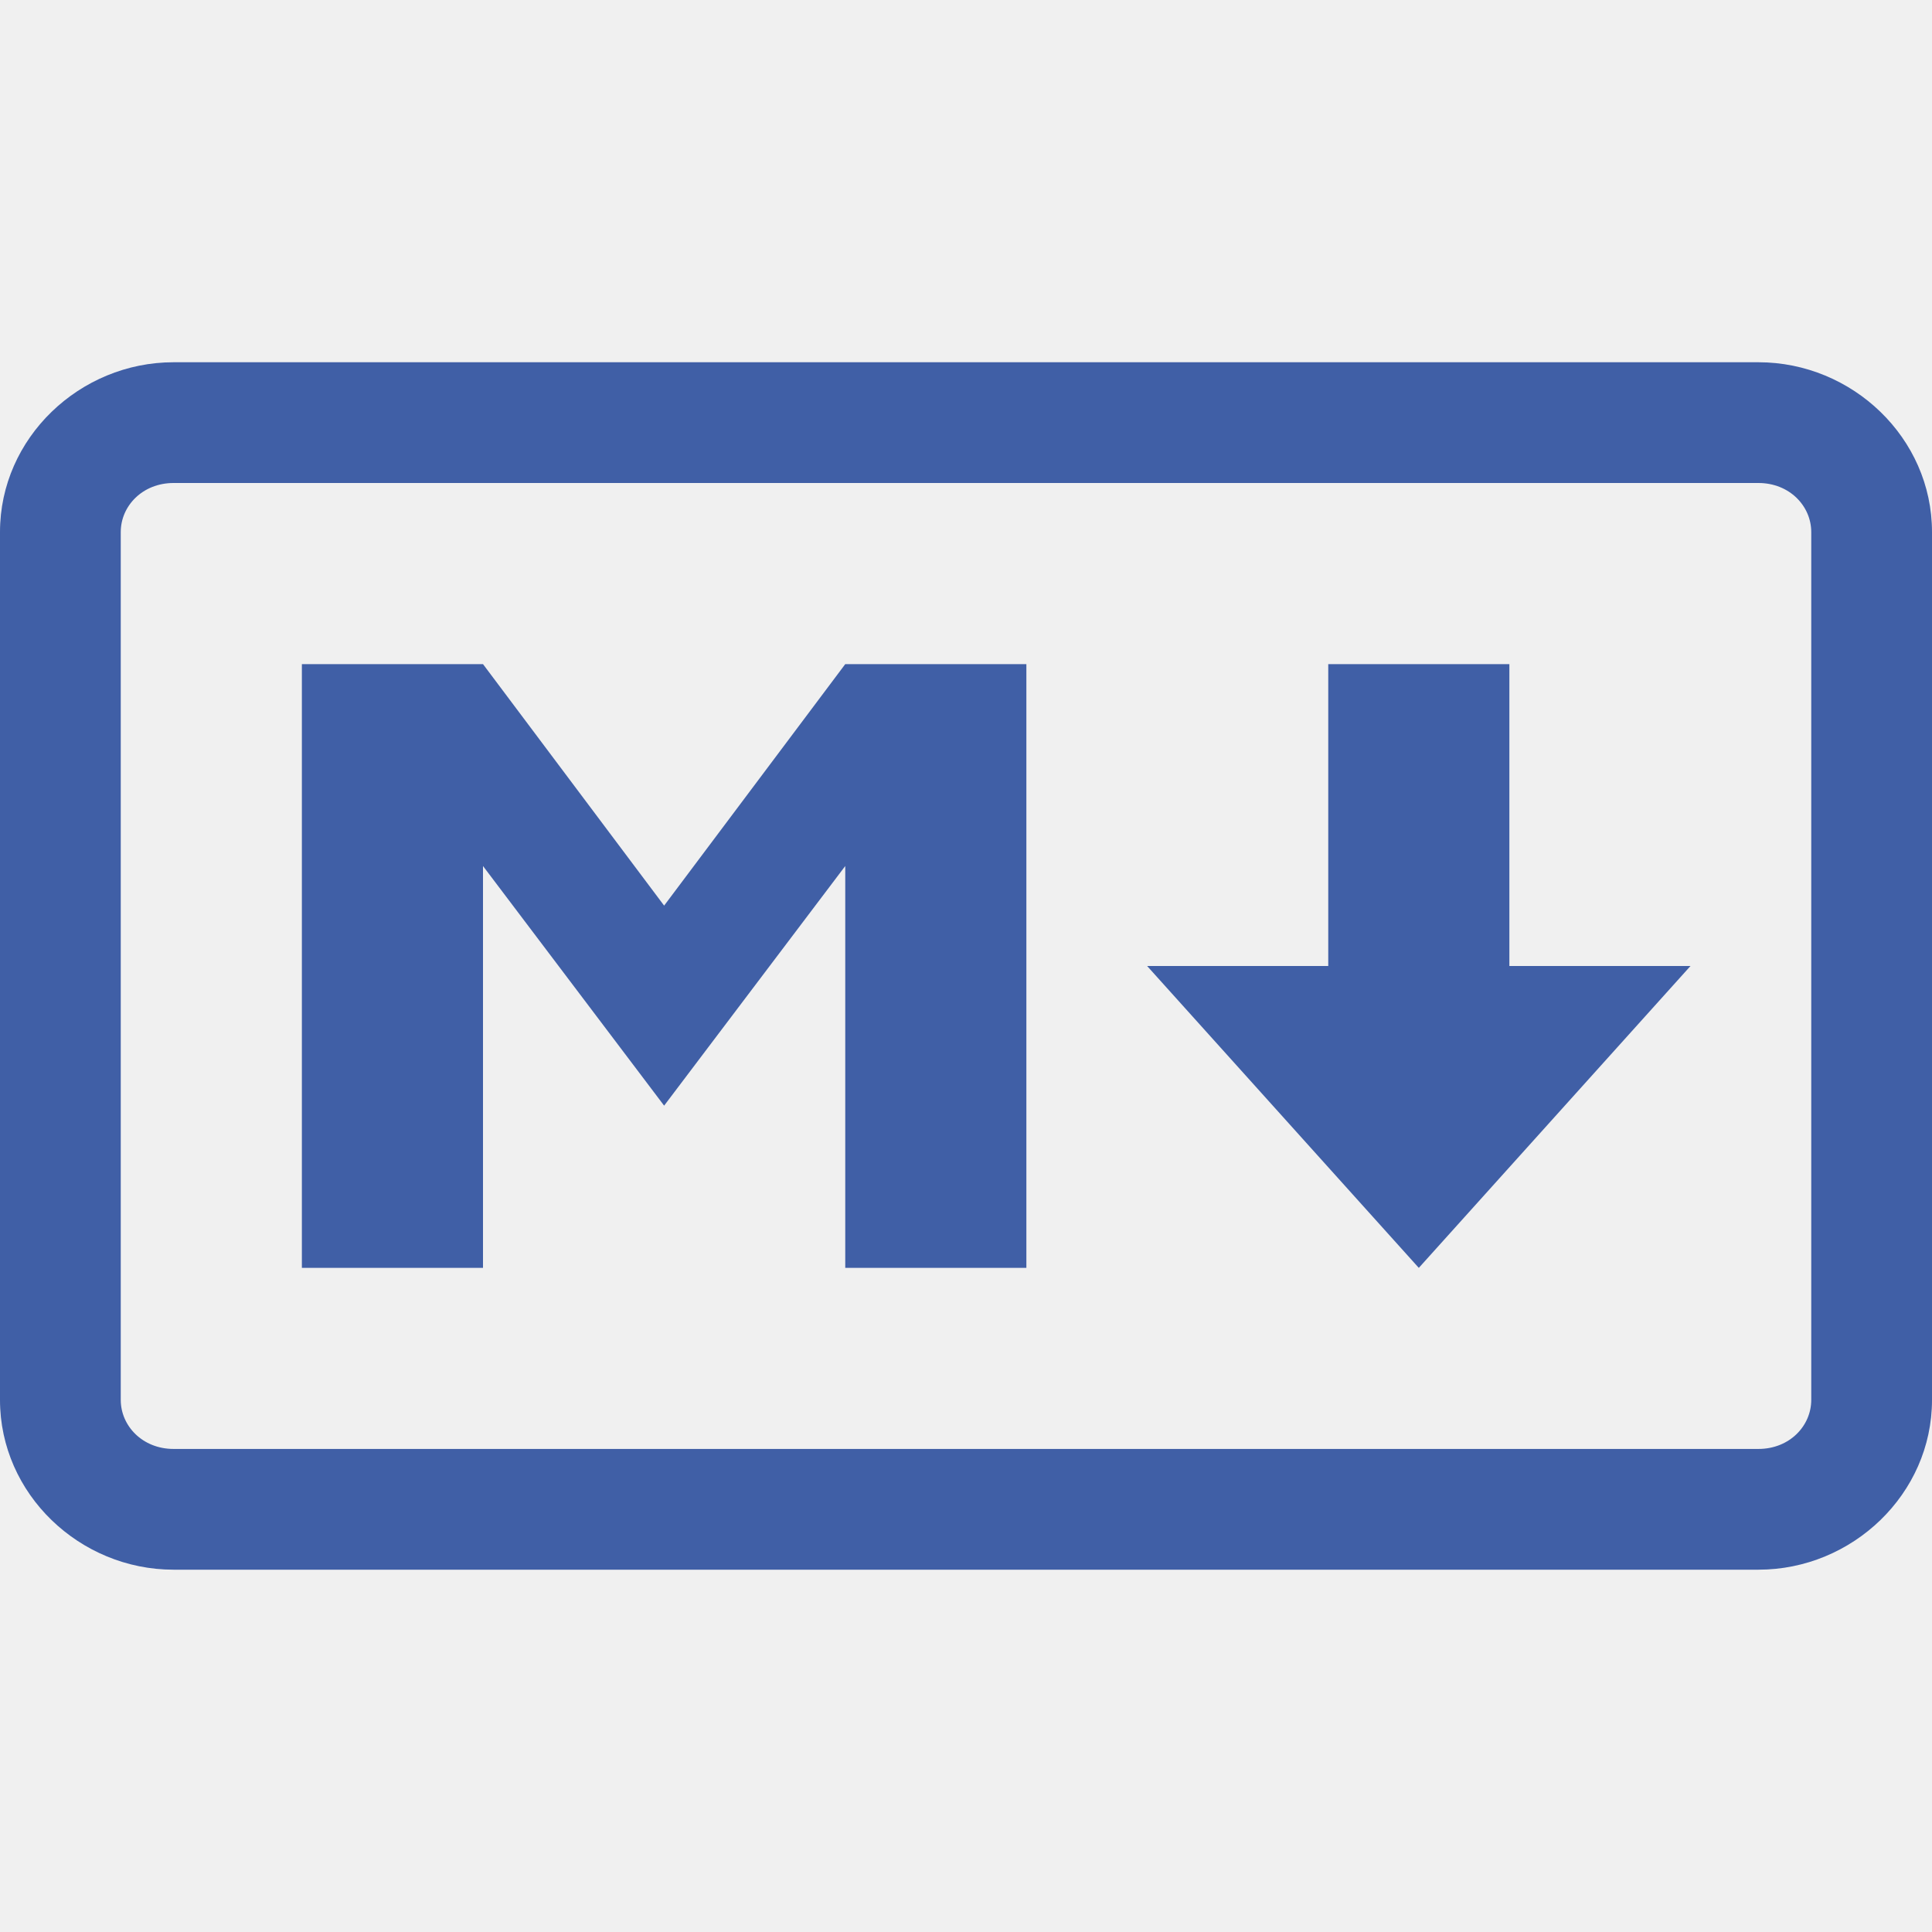
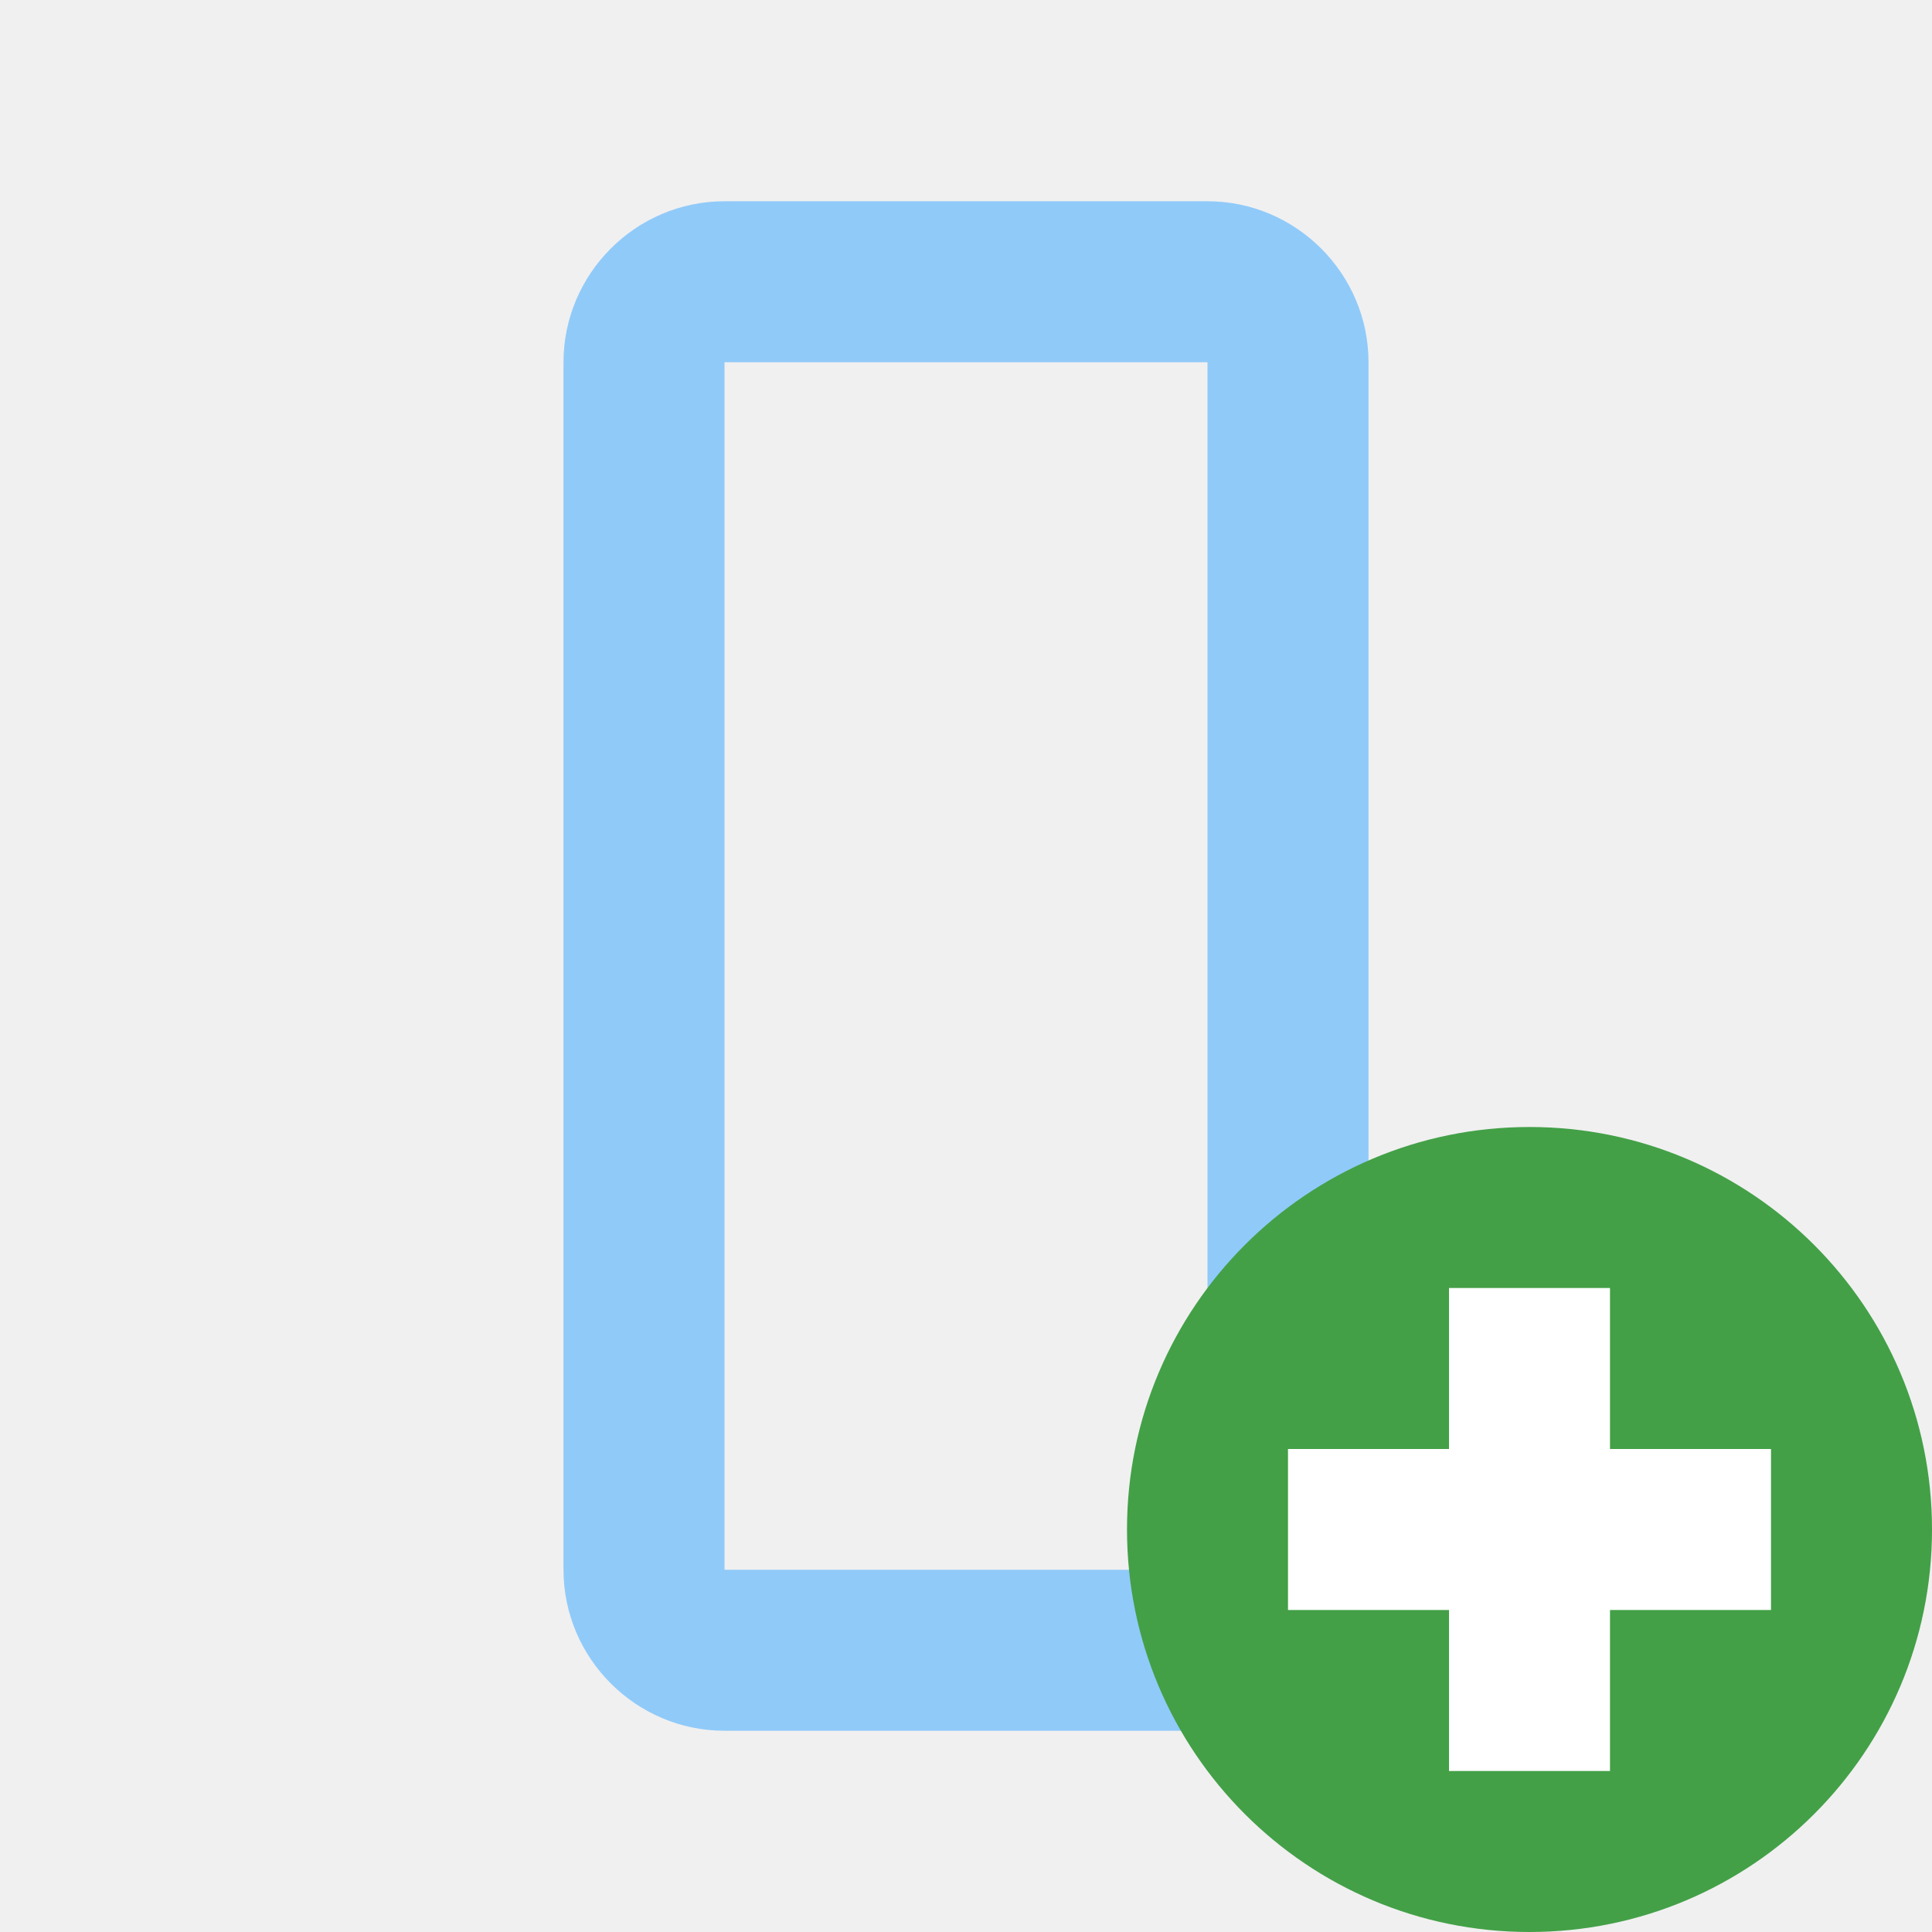
- <svg xmlns="http://www.w3.org/2000/svg" viewBox="0 0 32 32">
-   <path fill="#405fa6" d="m2.875 6c-1.555 0-2.875 1.254-2.875 2.812v14.375c0 1.559 1.32 2.812 2.875 2.812h26.25c1.555 0 2.875-1.254 2.875-2.812v-14.375c0-1.559-1.32-2.812-2.875-2.812zm0 2h26.25c.516 0 .875.383.875.812v14.375c0 .43-.359.812-.875.812h-26.25c-.516 0-.875-.383-.875-.812v-14.375c0-.43.359-.812.875-.812zm2.125 3v10h3v-6.656l3 3.969 3-3.969v6.656h3v-10h-3l-3 4-3-4zm17 0v5h-3l4.5 5 4.5-5h-3v-5z" />
+ <svg xmlns="http://www.w3.org/2000/svg" width="800px" height="800px" viewBox="0 0 48 48" version="1" enable-background="new 0 0 48 48">
+   <path fill="#90CAF9" d="M30,5H18c-2.2,0-4,1.8-4,4v30c0,2.2,1.8,4,4,4h12c2.2,0,4-1.8,4-4V9C34,6.8,32.2,5,30,5z M18,39V9h12l0,30 H18z" />
+   <circle fill="#43A047" cx="38" cy="38" r="10" />
+   <g fill="#ffffff">
+     <rect x="36" y="32" width="4" height="12" />
+     <rect x="32" y="36" width="12" height="4" />
+   </g>
</svg>
